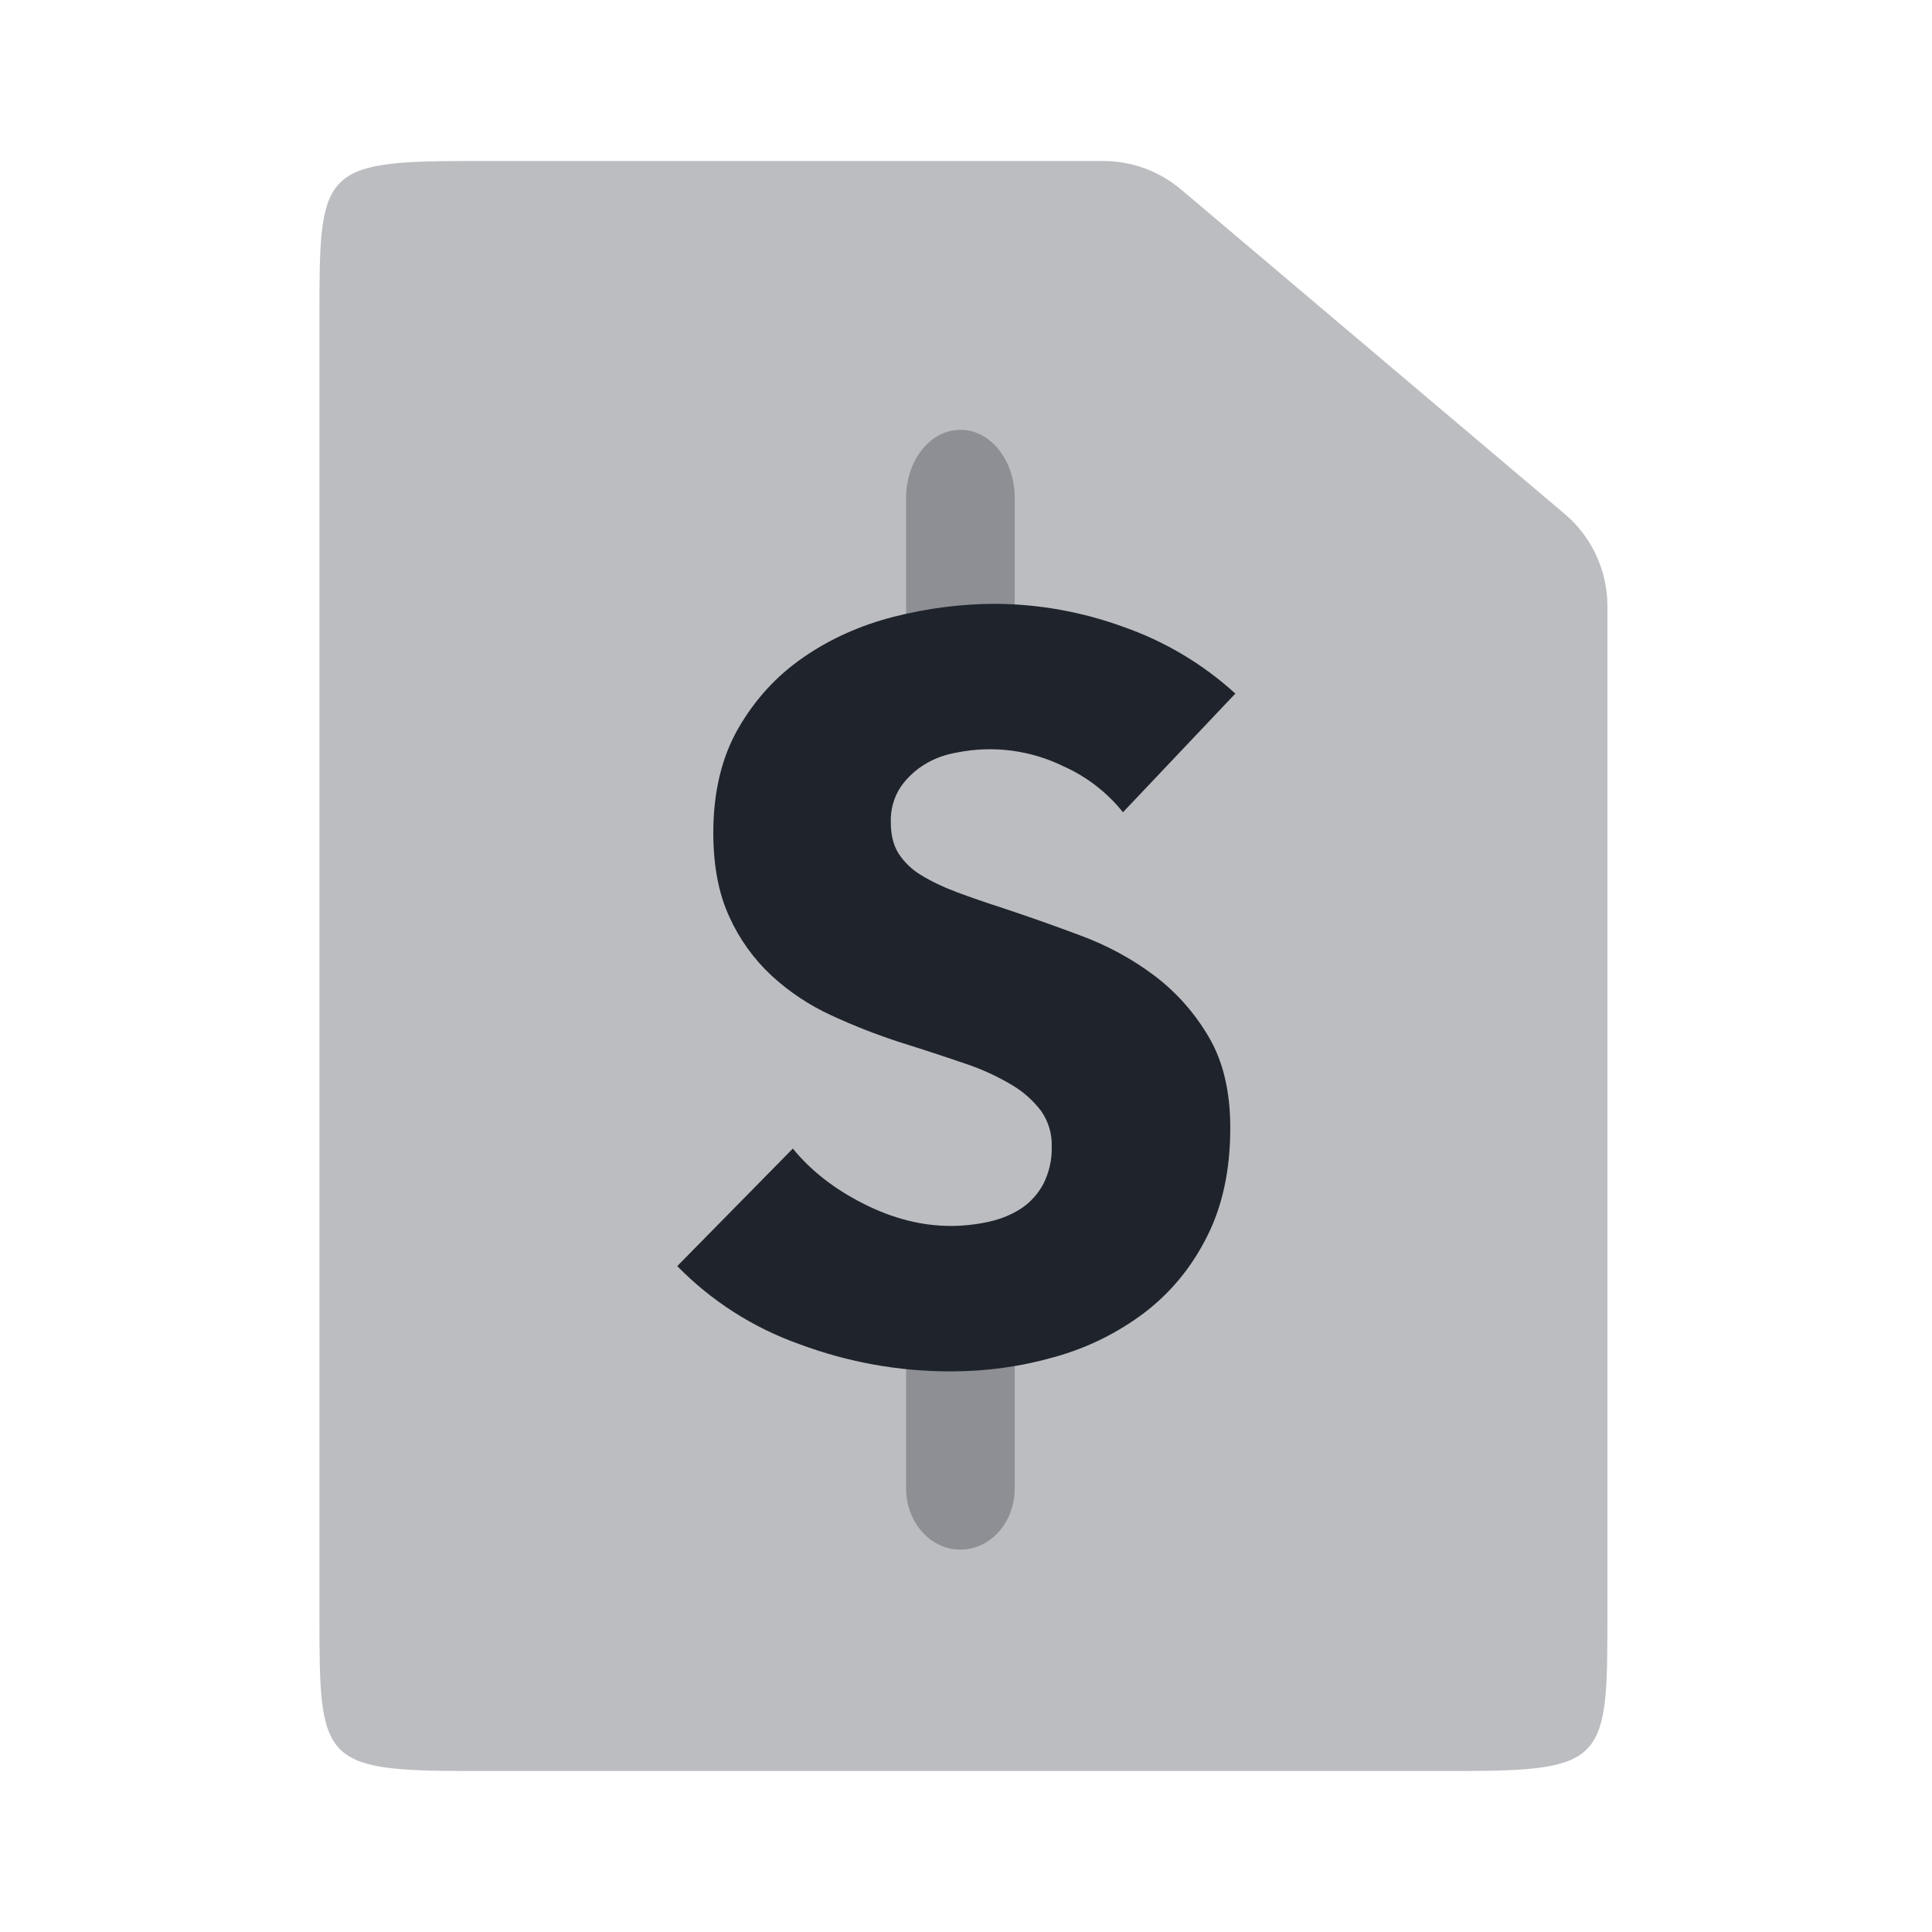
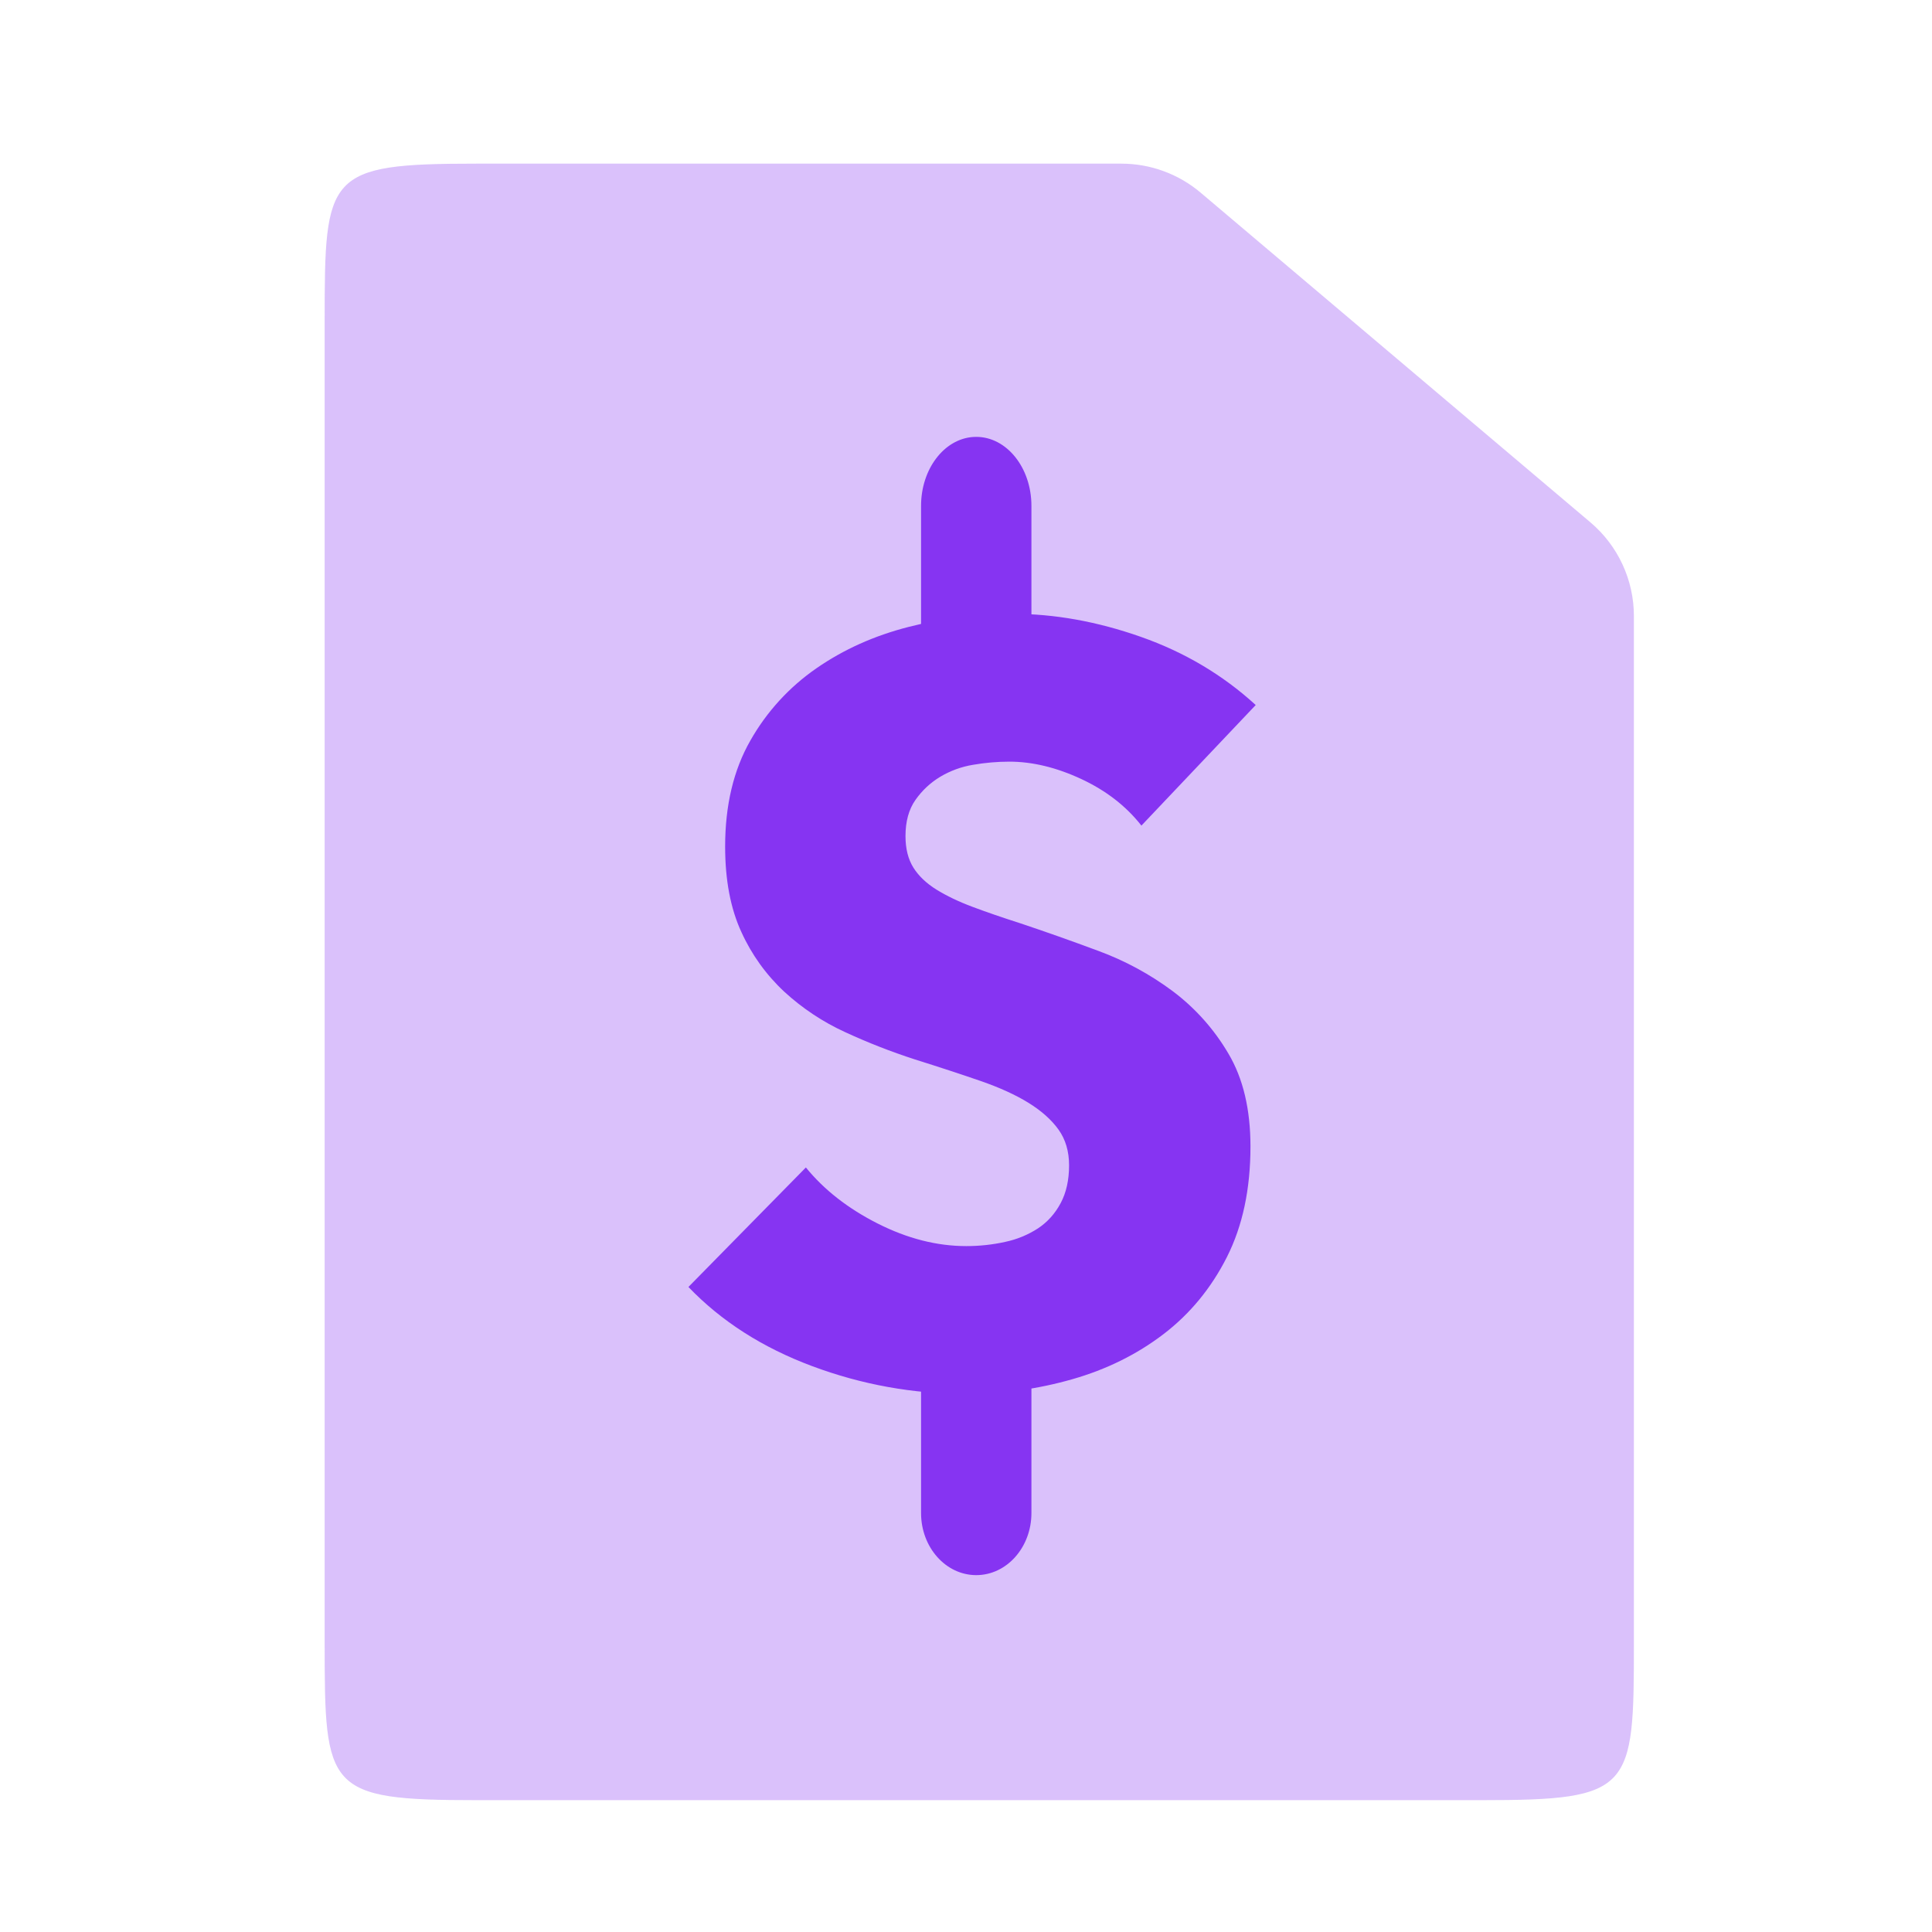
- <svg xmlns="http://www.w3.org/2000/svg" width="24" height="24" viewBox="0 0 24 24">
+ <svg xmlns="http://www.w3.org/2000/svg" width="88" height="88" viewBox="0 0 88 88">
  <g fill="none" fill-rule="evenodd">
-     <path d="M0 0h24v24H0z" />
-     <g fill="#1E232C">
-       <path d="M5.825 2h7.88a1.5 1.5 0 0 1 .968.355l4.764 4.029a1.5 1.5 0 0 1 .531 1.145v12.554c0 1.79-.02 1.917-1.857 1.917H5.825c-1.836 0-1.857-.126-1.857-1.917V3.917c0-1.79.02-1.917 1.857-1.917z" opacity=".3" />
-       <path d="M11.93 15.456c.373 0 .675.34.675.759v2.276c0 .42-.302.759-.674.759-.373 0-.675-.34-.675-.759v-2.276c0-.384.254-.702.583-.752l.092-.007zm0-10.117c.373 0 .675.377.675.843v1.686c0 .466-.302.843-.674.843-.373 0-.675-.377-.675-.843V6.182c0-.427.254-.78.583-.835l.092-.008z" opacity=".3" />
-       <path d="M13.95 10.09a1.978 1.978 0 0 0-.737-.57 2.079 2.079 0 0 0-1.32-.173c-.15.025-.284.074-.404.147a.998.998 0 0 0-.301.282.75.75 0 0 0-.122.442c0 .154.032.282.096.384a.855.855 0 0 0 .282.27c.124.076.271.147.442.211.171.064.363.13.577.199.307.102.628.215.961.34.333.123.636.288.91.493.273.205.5.459.679.762.18.303.27.681.27 1.134 0 .521-.097.972-.29 1.352-.191.38-.45.694-.774.942a3.322 3.322 0 0 1-1.115.551c-.419.12-.85.18-1.295.18-.649 0-1.277-.114-1.883-.34a3.991 3.991 0 0 1-1.513-.968l1.436-1.46c.222.273.514.501.877.685.364.184.725.276 1.083.276.163 0 .32-.018.474-.052.154-.034.289-.09.404-.166a.834.834 0 0 0 .276-.308.968.968 0 0 0 .102-.461.73.73 0 0 0-.128-.436 1.252 1.252 0 0 0-.365-.327 2.942 2.942 0 0 0-.59-.269 30.29 30.29 0 0 0-.8-.262 7.654 7.654 0 0 1-.853-.334 2.852 2.852 0 0 1-.743-.493 2.285 2.285 0 0 1-.525-.73c-.133-.287-.2-.635-.2-1.045 0-.504.103-.935.308-1.294.206-.359.475-.654.808-.884.333-.231.709-.4 1.128-.507.418-.106.841-.16 1.268-.16a4.71 4.71 0 0 1 1.57.282 4.042 4.042 0 0 1 1.403.833L13.95 10.09z" />
+     <path d="M0 0h89.45v89.45H0z" />
+     <g fill="#8634F2">
+       <path d="M21.711 7.454h29.367a5.59 5.59 0 0 1 3.61 1.322l17.754 15.017a5.59 5.59 0 0 1 1.98 4.269v46.79c0 6.673-.076 7.143-6.921 7.143H21.71c-6.845 0-6.922-.47-6.922-7.143V14.597c0-6.673.077-7.143 6.922-7.143z" opacity=".305" />
+       <path d="M44.467 57.605c1.388 0 2.513 1.266 2.513 2.828v8.484c0 1.562-1.125 2.828-2.513 2.828-1.389 0-2.514-1.266-2.514-2.828v-8.484c0-1.502 1.04-2.73 2.355-2.823l.159-.005zm0-37.706c1.388 0 2.513 1.406 2.513 3.142v6.284c0 1.735-1.125 3.142-2.513 3.142-1.389 0-2.514-1.407-2.514-3.142v-6.284c0-1.674 1.046-3.042 2.366-3.137l.148-.005z" />
+       <path d="M51.99 37.605c-.7-.891-1.616-1.6-2.746-2.125-1.13-.525-2.22-.788-3.272-.788a9.74 9.74 0 0 0-1.647.143 4.254 4.254 0 0 0-1.505.55c-.446.27-.82.62-1.122 1.05-.303.43-.454.98-.454 1.648 0 .573.12 1.05.358 1.433.239.382.59.716 1.05 1.003.463.286 1.012.55 1.649.788.636.239 1.353.485 2.149.74 1.146.382 2.34.804 3.582 1.266a13.397 13.397 0 0 1 3.391 1.839 9.652 9.652 0 0 1 2.531 2.841c.67 1.13 1.003 2.54 1.003 4.227 0 1.943-.358 3.622-1.074 5.04-.717 1.416-1.68 2.586-2.89 3.51-1.21.923-2.595 1.608-4.155 2.053-1.56.446-3.168.669-4.824.669-2.42 0-4.76-.422-7.02-1.266-2.262-.844-4.14-2.045-5.637-3.606l5.35-5.444c.827 1.018 1.918 1.87 3.271 2.555 1.353.684 2.699 1.027 4.036 1.027.605 0 1.194-.064 1.767-.191a4.408 4.408 0 0 0 1.505-.621c.43-.287.772-.669 1.027-1.147.254-.477.382-1.05.382-1.719 0-.637-.16-1.178-.478-1.624-.318-.446-.772-.852-1.361-1.218-.59-.366-1.322-.7-2.197-1.003-.876-.302-1.87-.629-2.985-.979a28.527 28.527 0 0 1-3.176-1.242 10.63 10.63 0 0 1-2.77-1.838 8.516 8.516 0 0 1-1.959-2.723c-.493-1.067-.74-2.364-.74-3.892 0-1.879.382-3.487 1.146-4.824a9.964 9.964 0 0 1 3.01-3.296c1.241-.86 2.642-1.488 4.202-1.886a19.057 19.057 0 0 1 4.729-.597c1.91 0 3.86.35 5.85 1.05 1.99.7 3.734 1.736 5.23 3.105l-5.206 5.492z" />
    </g>
  </g>
</svg>
